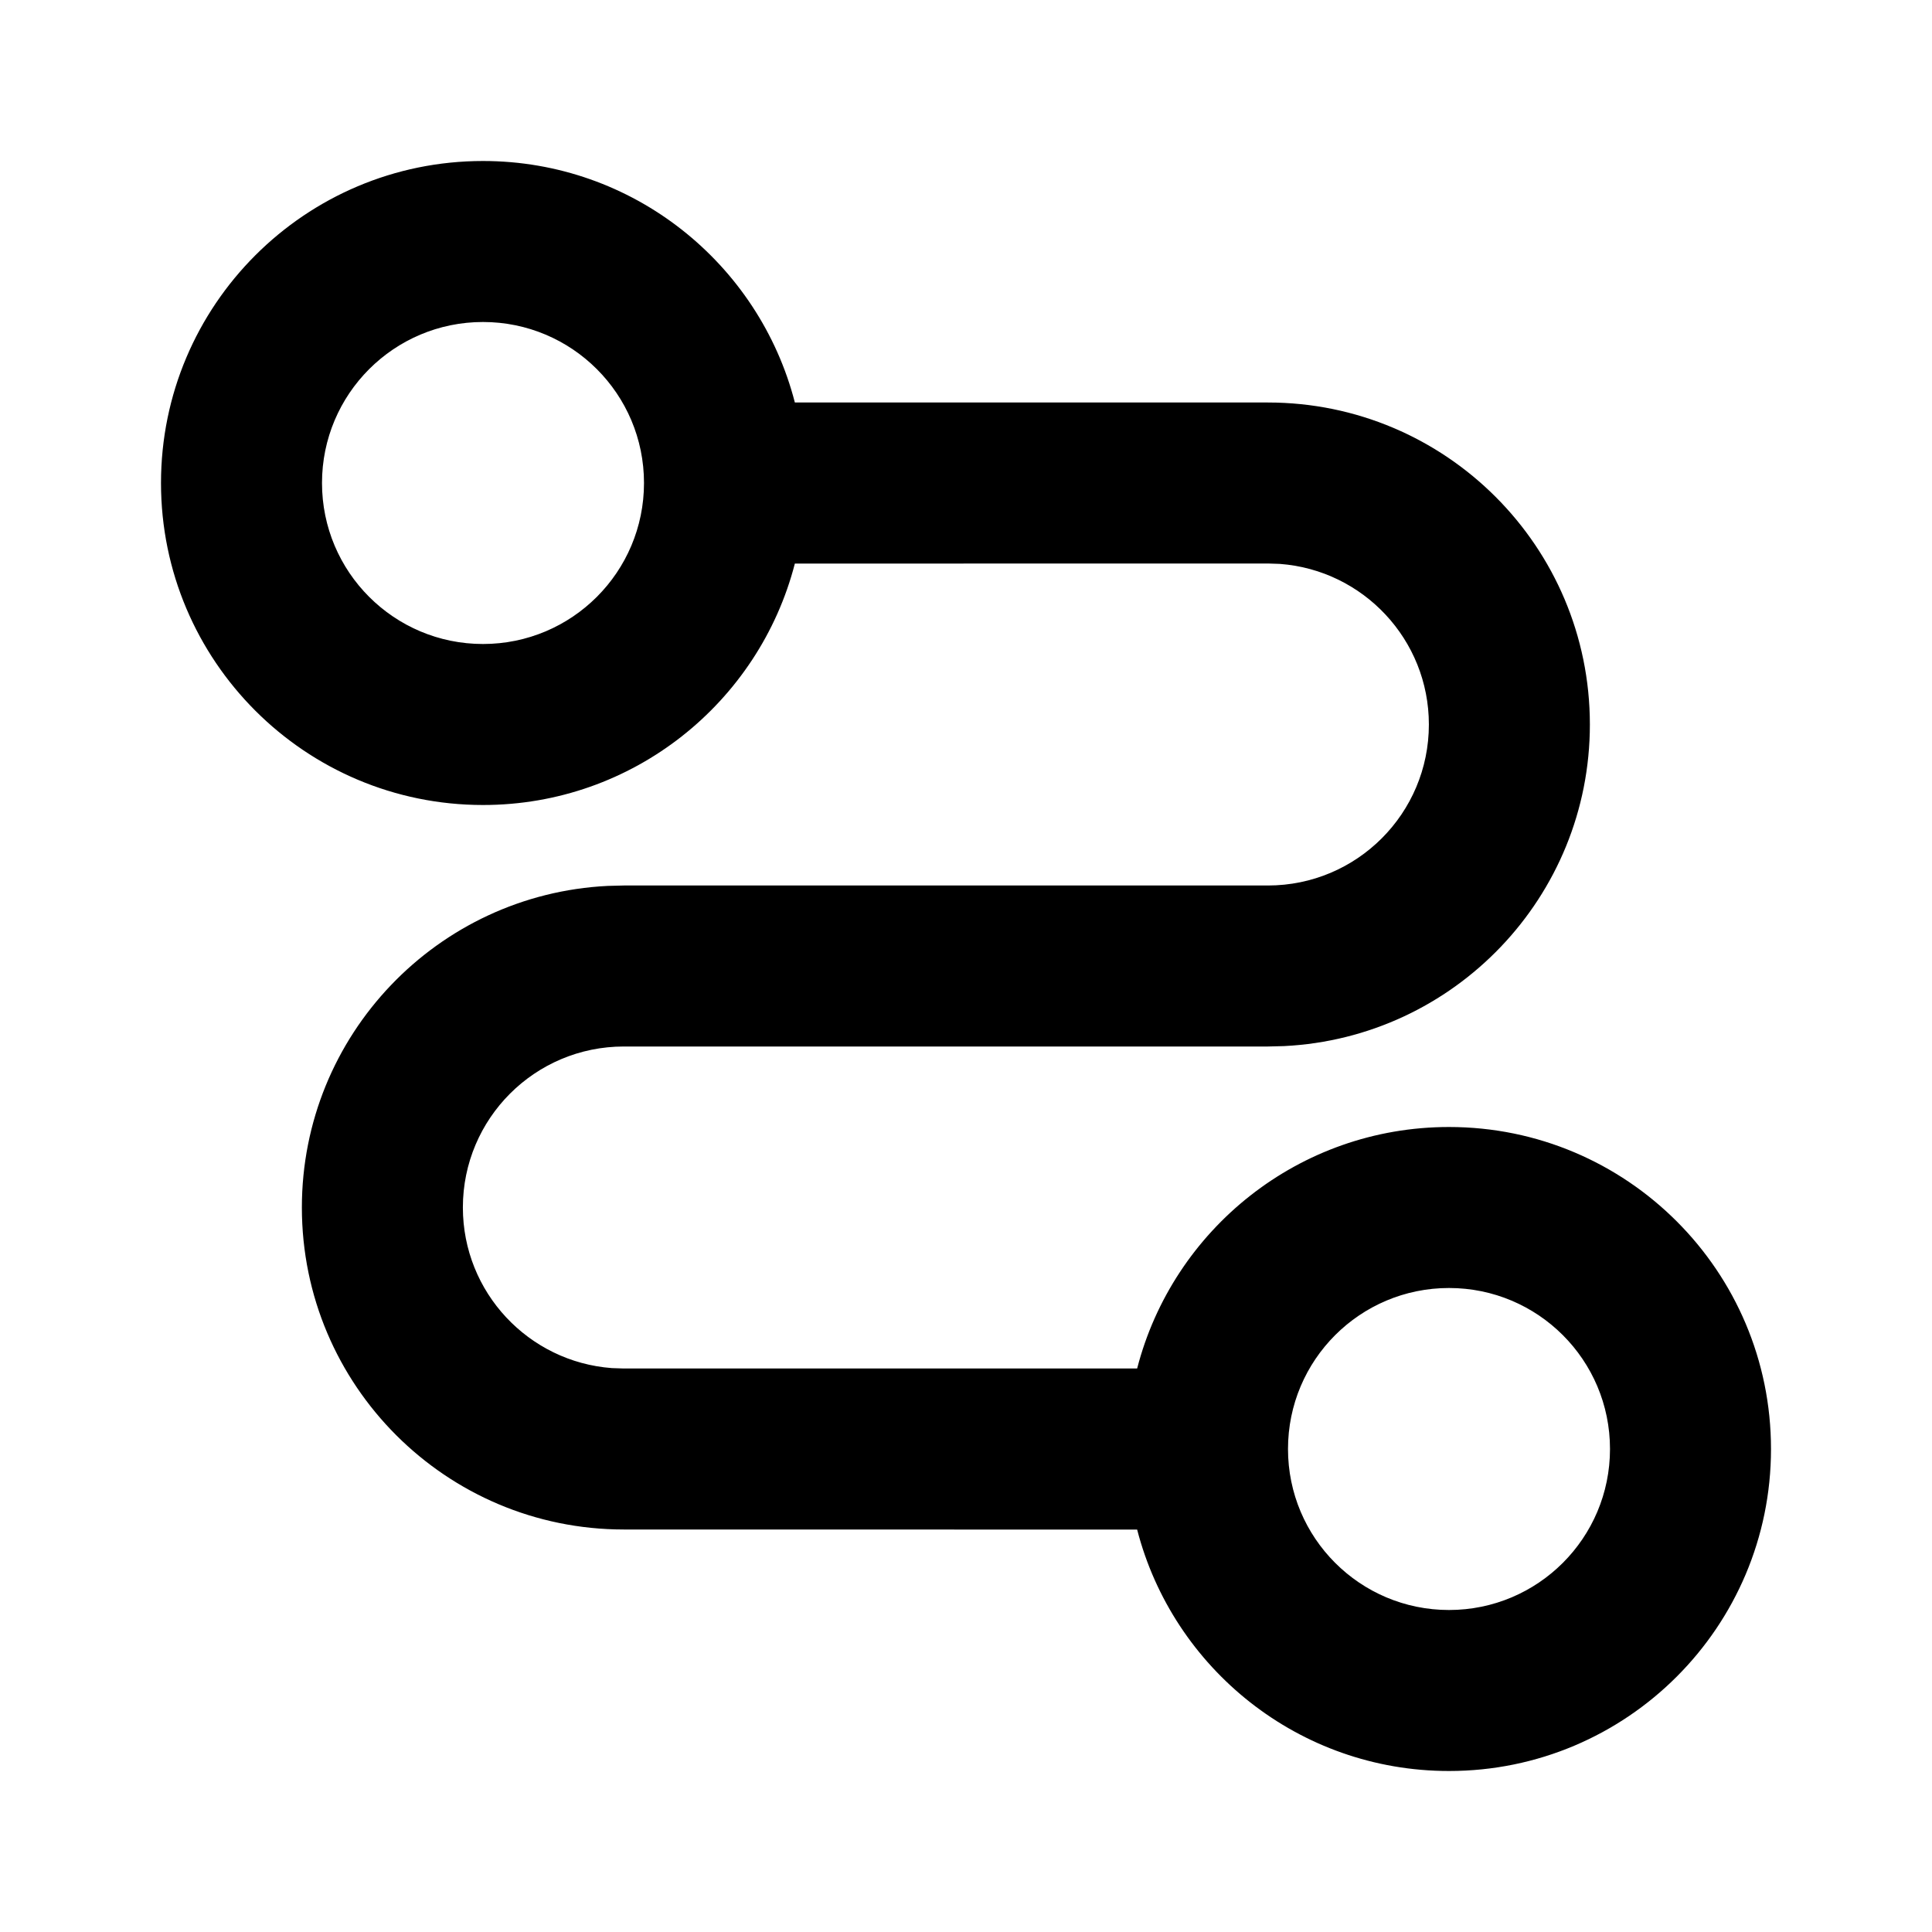
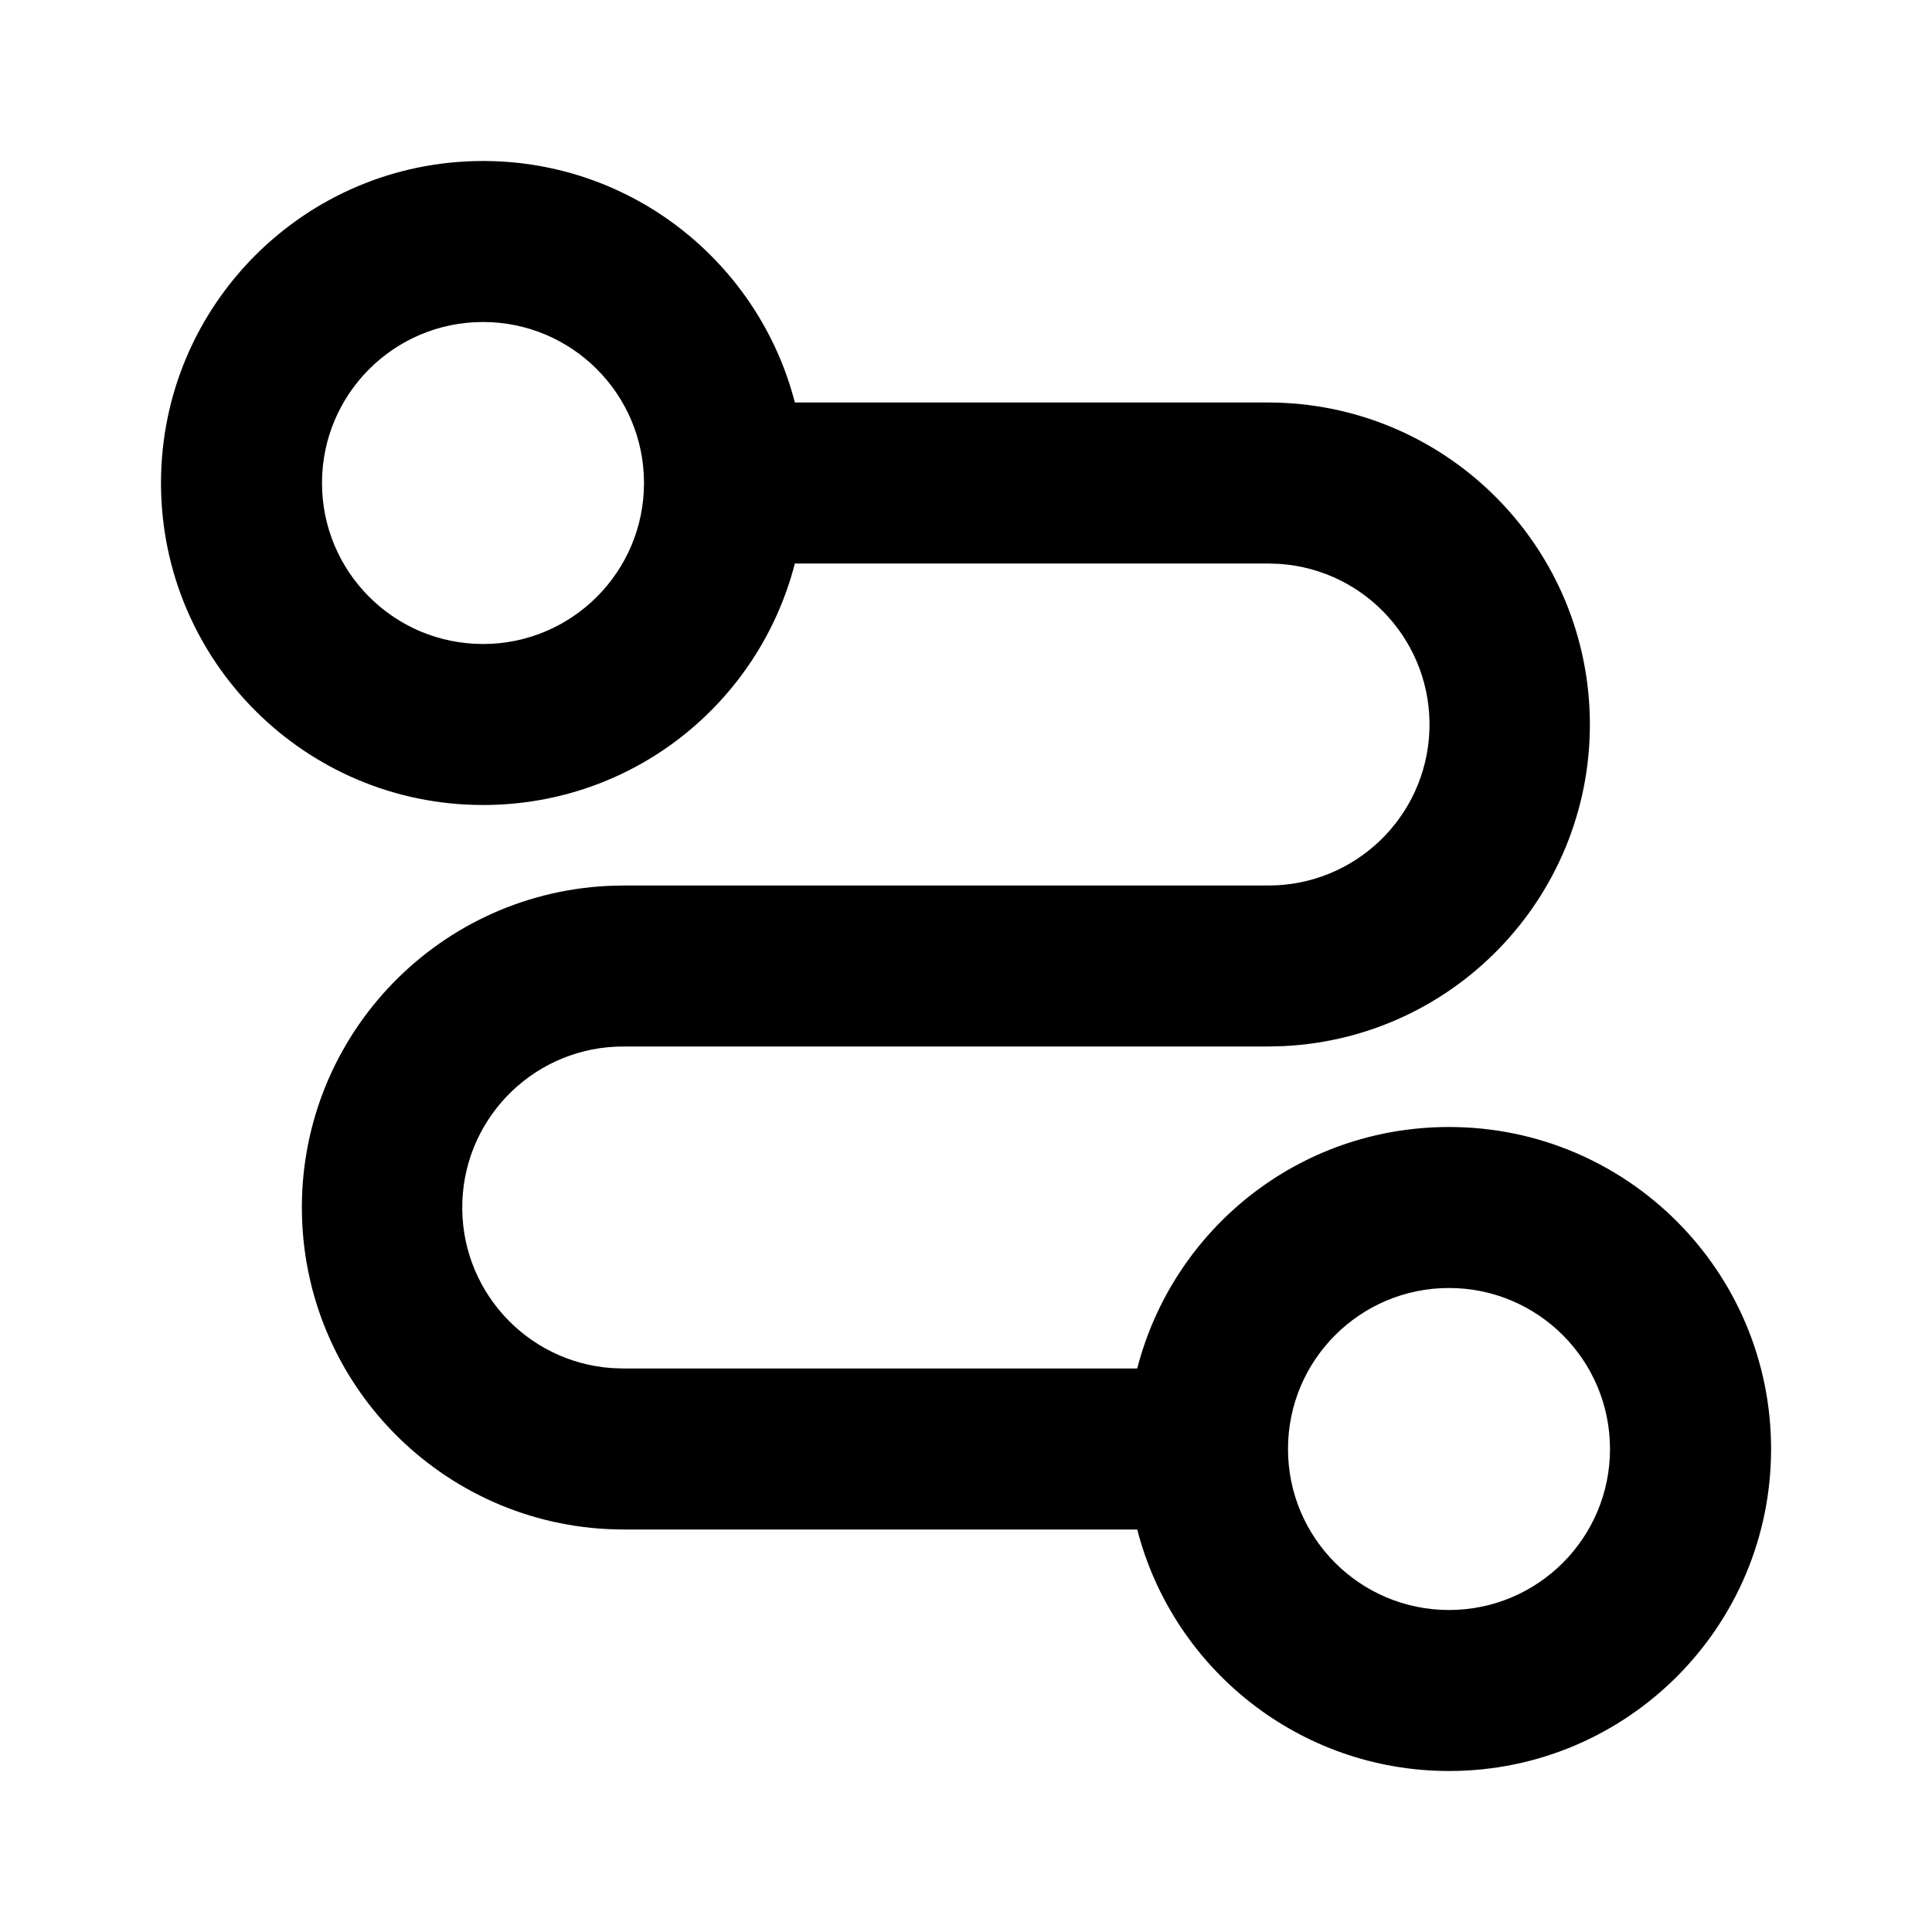
- <svg xmlns="http://www.w3.org/2000/svg" width="24px" height="24px" viewBox="0 0 24 24" version="1.1">
-   <g id="f7" stroke="none" stroke-width="1" fill="none" fill-rule="evenodd">
-     <g transform="translate(-8, -8)" fill="#000000" id="形状结合">
-       <path d="M14,18 C11.791,18 10,16.209 10,14 C10,11.791 11.791,10 14,10 C15.864,10 17.43,11.275 17.874,13 L23.75,13 C25.959,13 27.75,14.791 27.75,17 C27.75,19.142 26.066,20.891 23.95,20.995 L23.75,21 L15.75,21 C14.645,21 13.75,21.895 13.75,23 C13.75,24.054 14.566,24.918 15.601,24.995 L15.75,25 L22.126,25 C22.57,23.275 24.136,22 26,22 C28.209,22 30,23.791 30,26 C30,28.209 28.209,30 26,30 C24.136,30 22.571,28.726 22.126,27.001 L15.75,27 C13.541,27 11.75,25.209 11.75,23 C11.75,20.858 13.434,19.109 15.55,19.005 L15.75,19 L23.75,19 C24.855,19 25.75,18.105 25.75,17 C25.75,15.946 24.934,15.082 23.899,15.005 L23.75,15 L17.874,15.001 C17.429,16.726 15.864,18 14,18 Z M26,24 C24.895,24 24,24.895 24,26 C24,27.105 24.895,28 26,28 C27.105,28 28,27.105 28,26 C28,24.895 27.105,24 26,24 Z M14,12 C12.895,12 12,12.895 12,14 C12,15.105 12.895,16 14,16 C15.105,16 16,15.105 16,14 C16,12.895 15.105,12 14,12 Z" />
-     </g>
-   </g>
+ <svg xmlns="http://www.w3.org/2000/svg" width="24" height="24">
+   <path d="M6 10a4 4 0 1 1 0-8c1.864 0 3.43 1.275 3.874 3h5.876a4 4 0 0 1 .2 7.995l-.2.005h-8a2 2 0 0 0-.149 3.995l.15.005h6.376c.444-1.725 2-3 3.874-3a4 4 0 1 1 0 8c-1.864 0-3.43-1.274-3.874-3H7.75a4 4 0 0 1-.2-7.995l.2-.005h8a2 2 0 0 0 .149-3.995L15.75 7H9.874c-.444 1.725-2 3-3.874 3zm12 6a2 2 0 1 0 0 4 2 2 0 1 0 0-4zM6 4a2 2 0 1 0 0 4 2 2 0 1 0 0-4z" fill-rule="evenodd" />
</svg>
